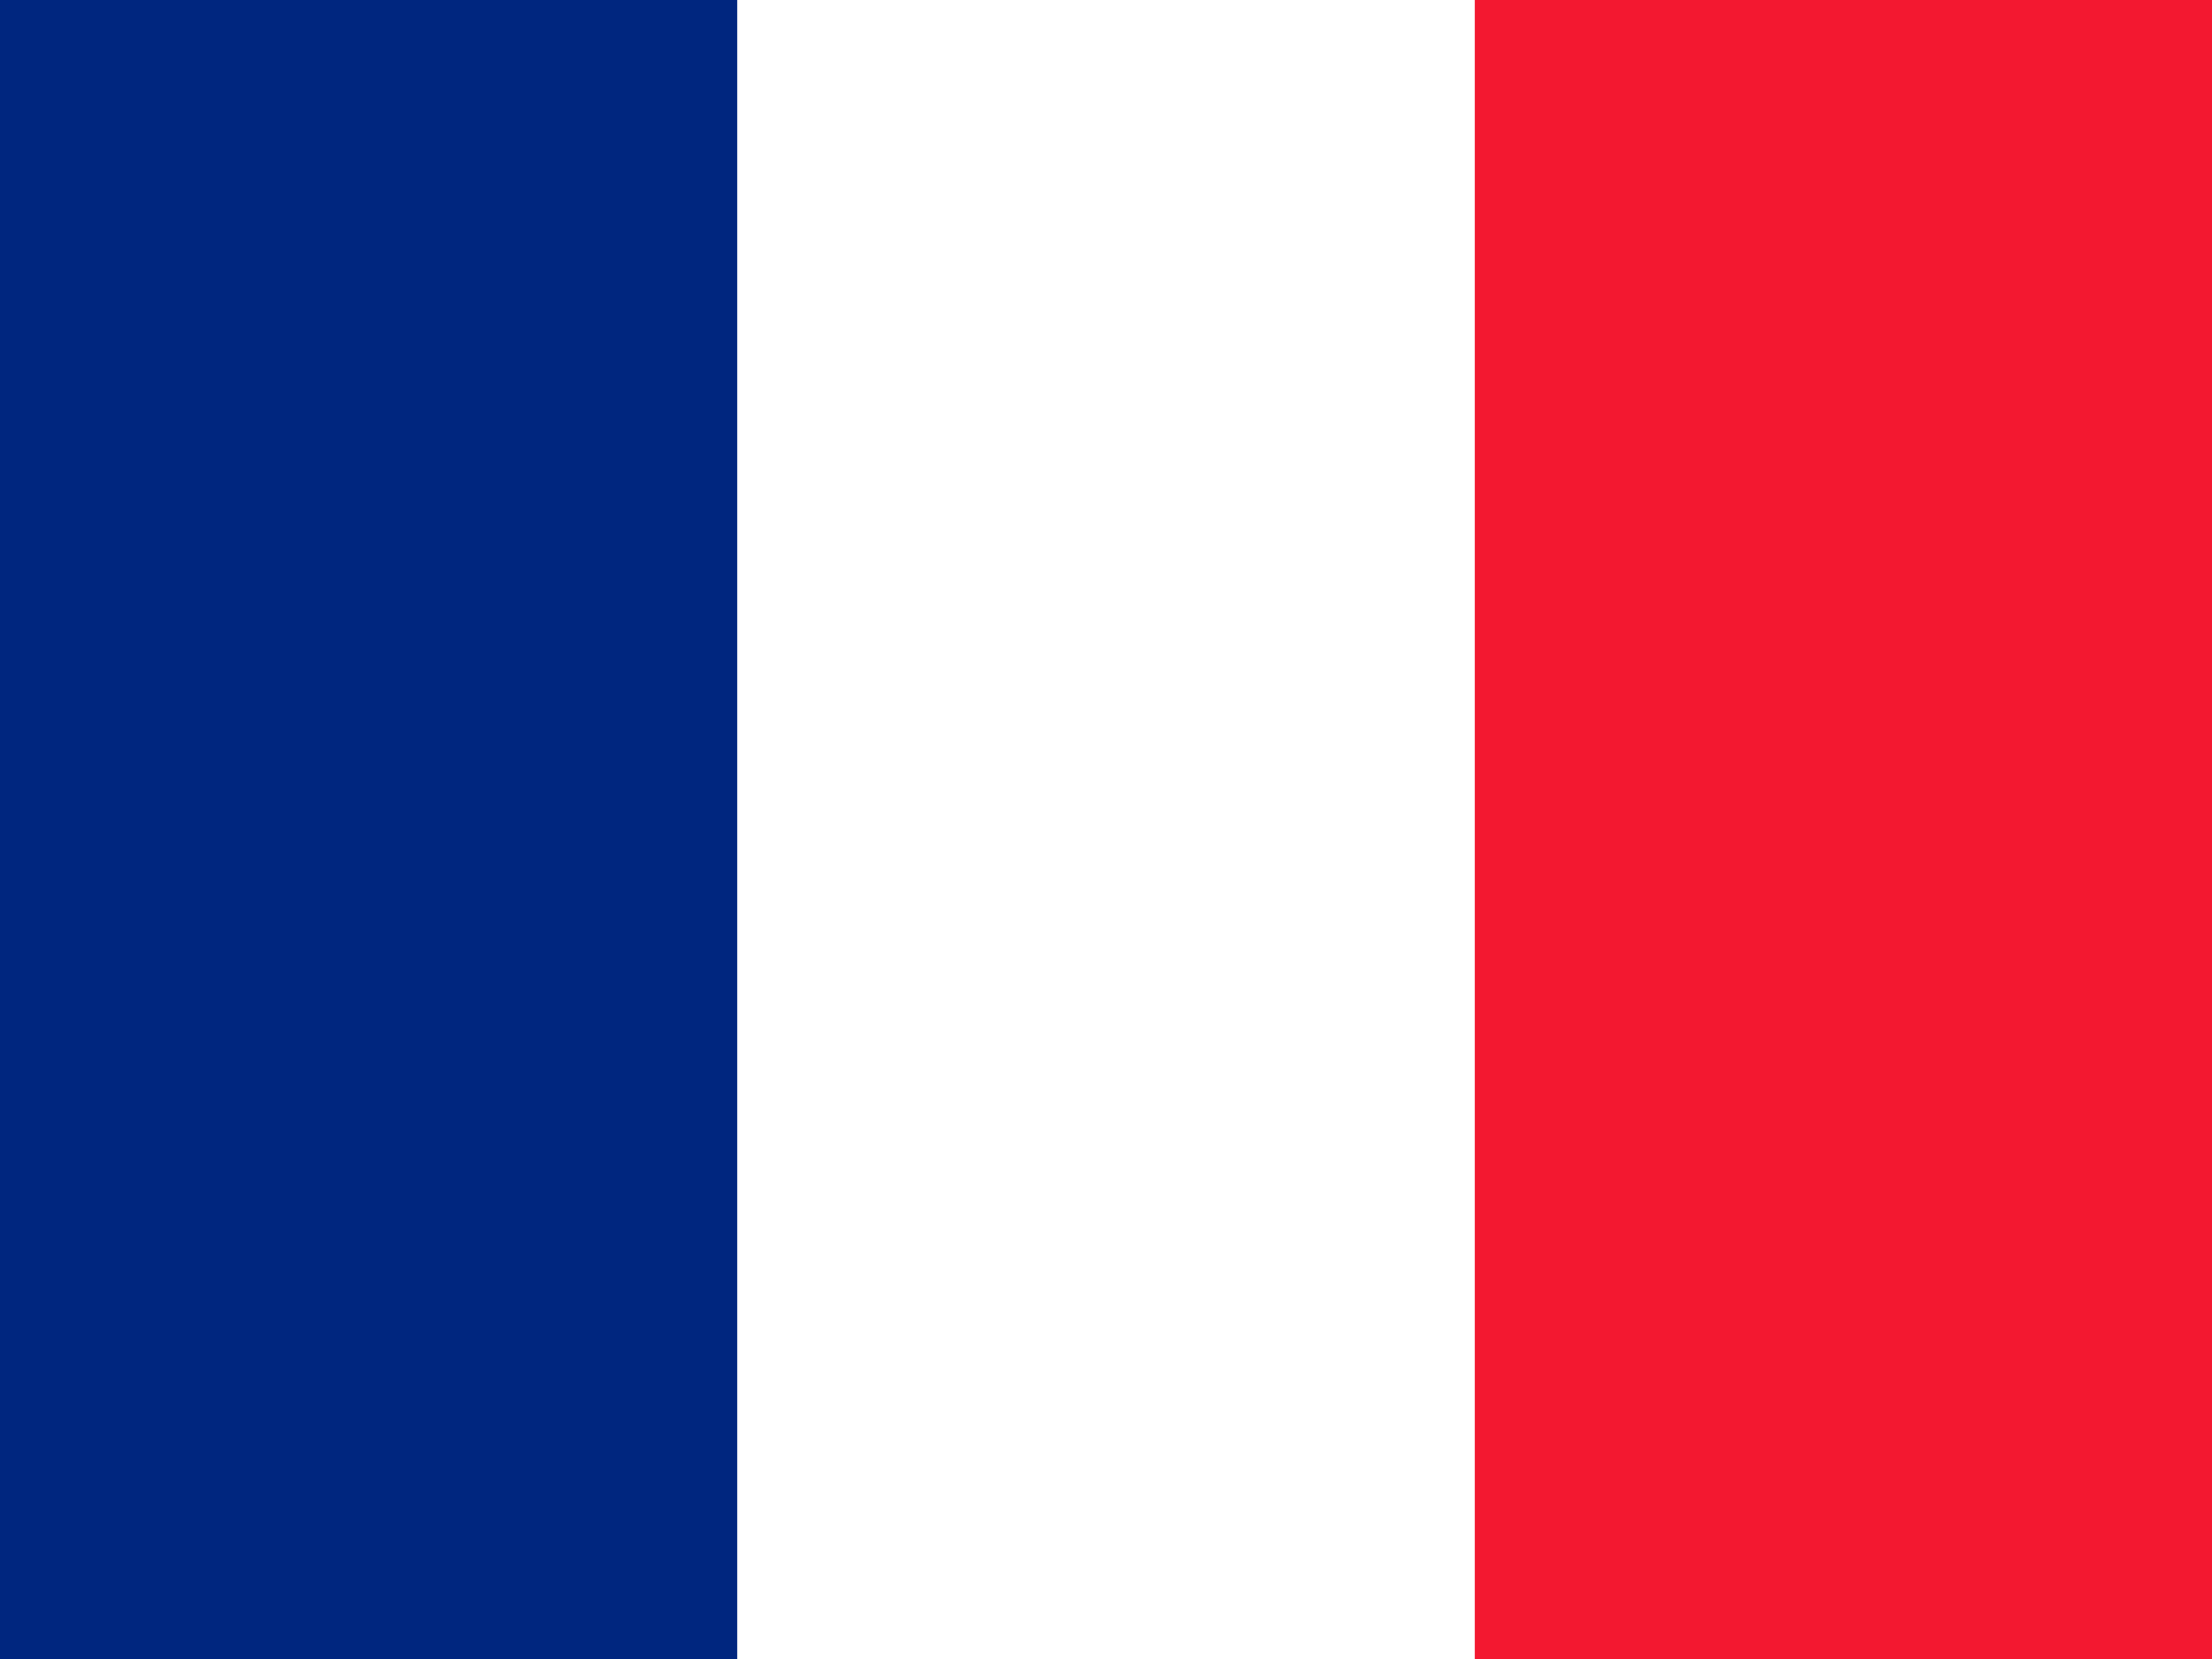
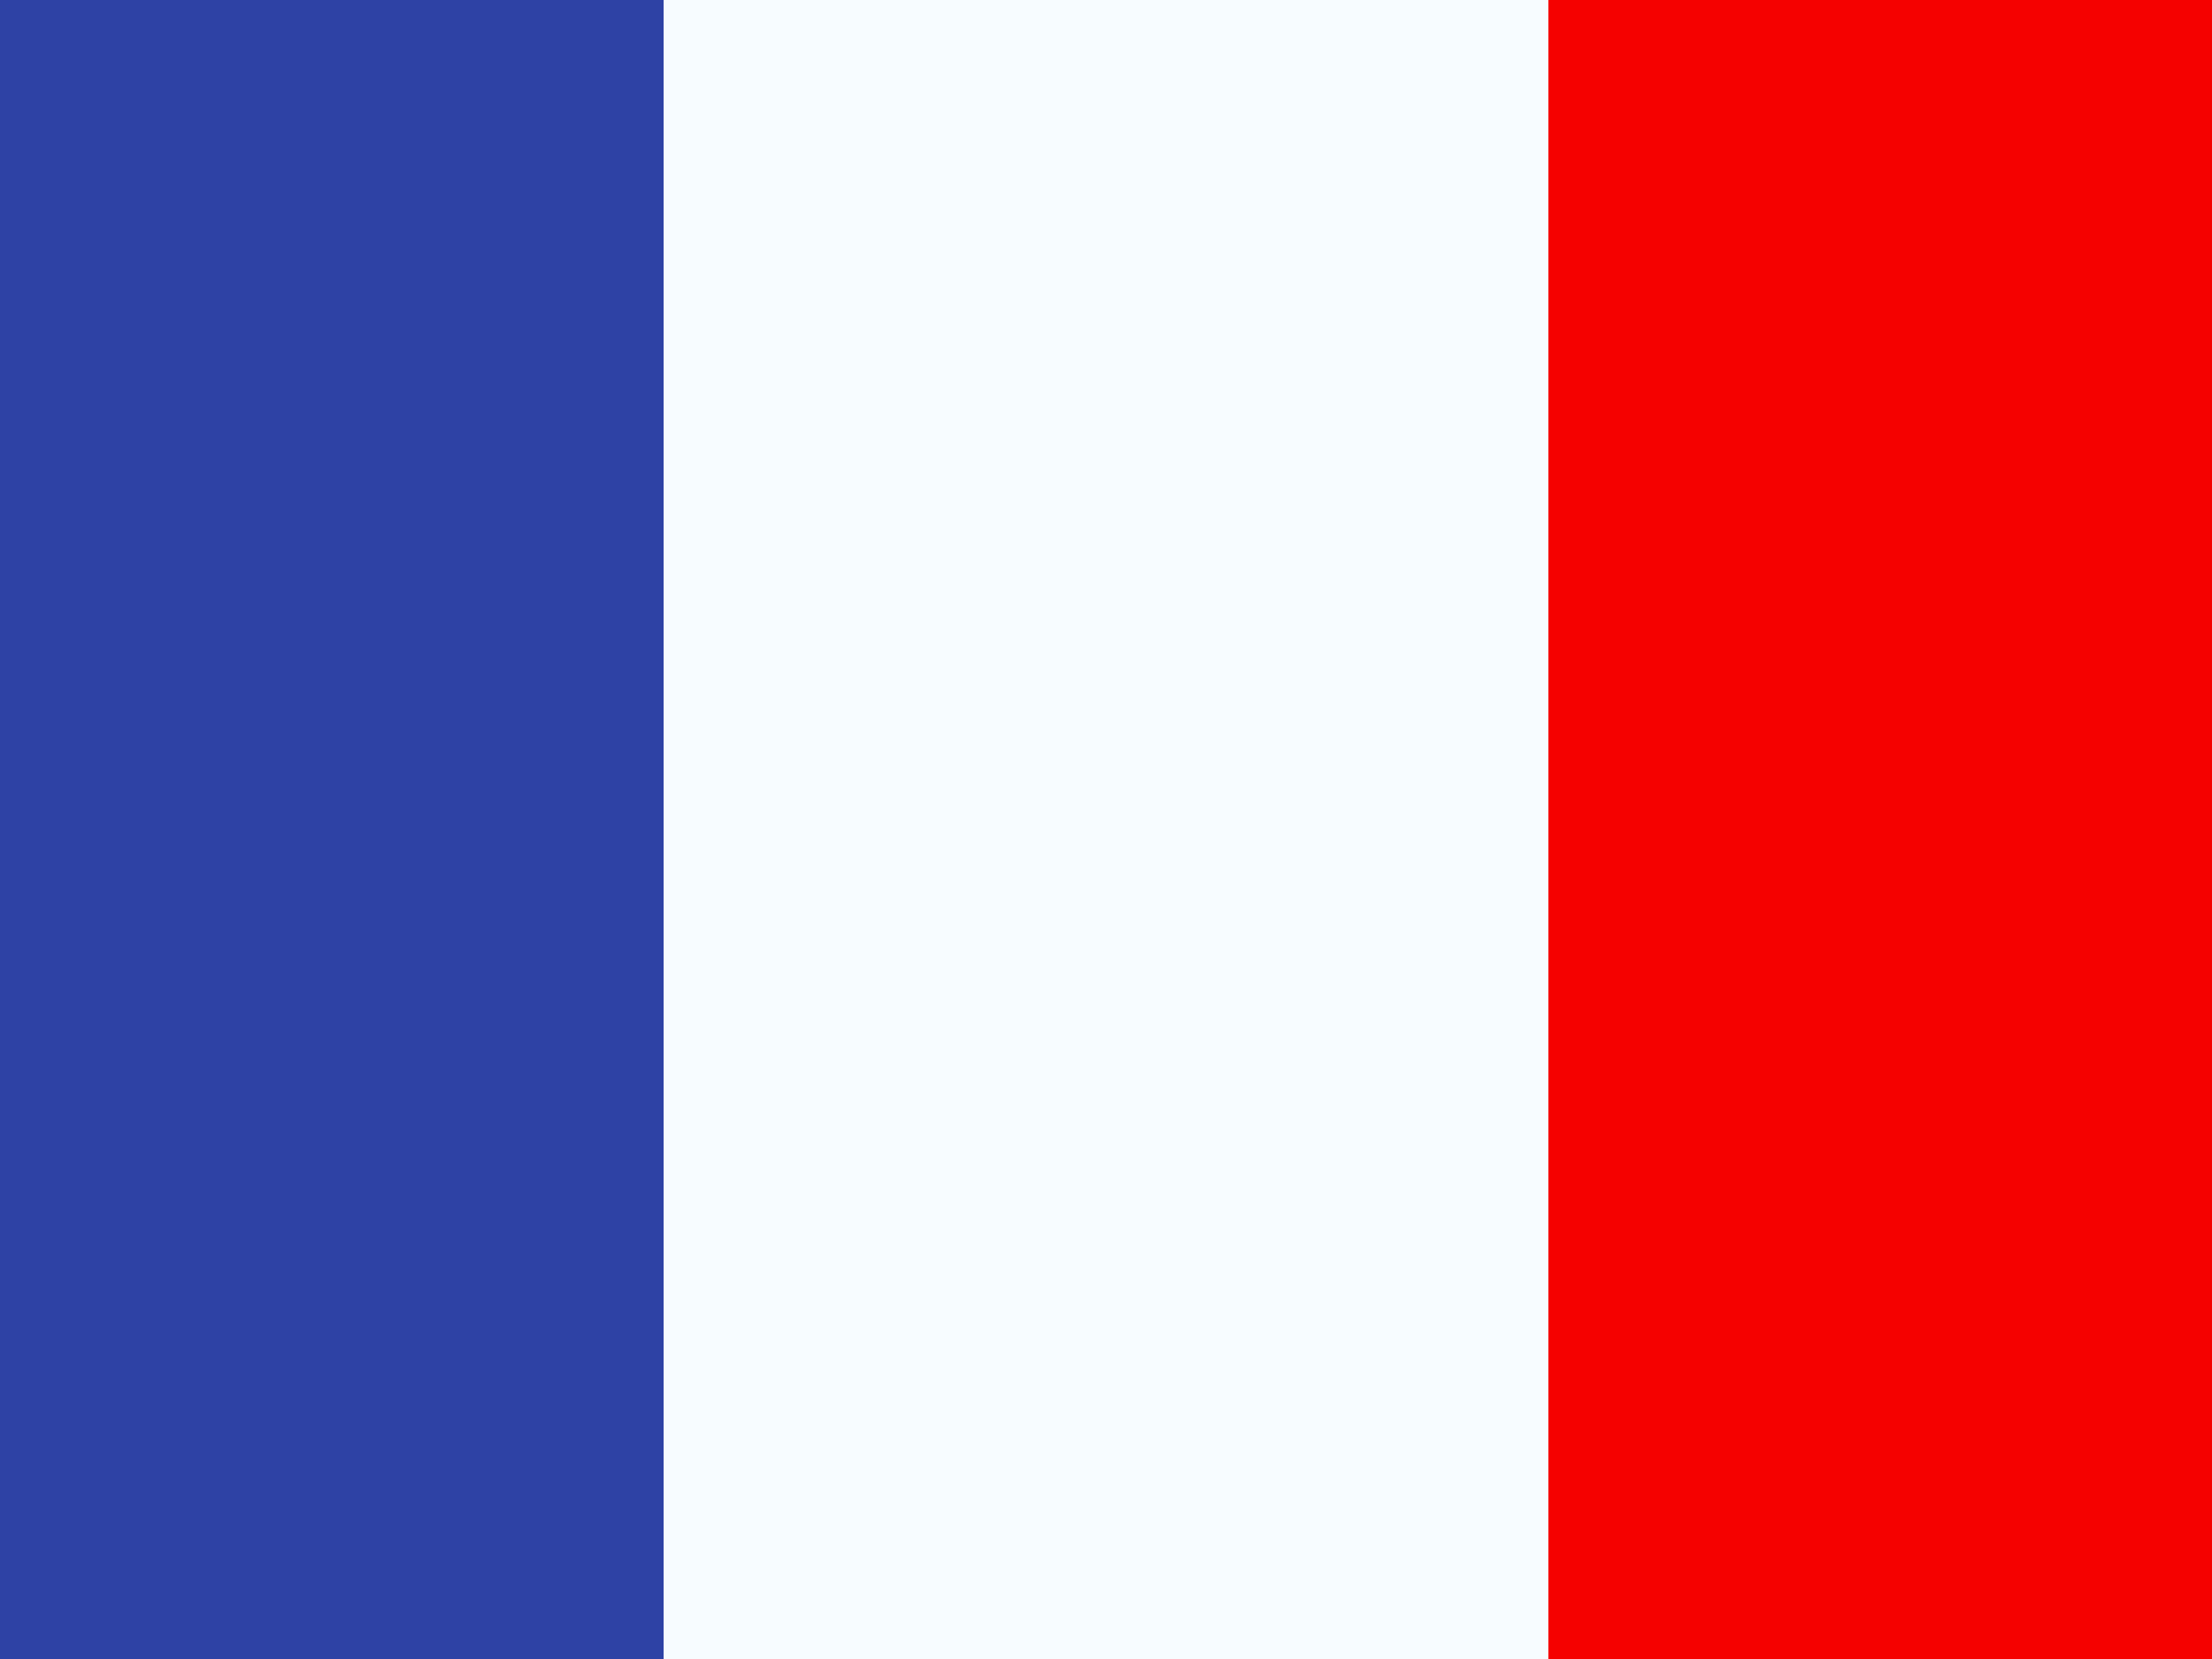
- <svg xmlns="http://www.w3.org/2000/svg" width="640" height="480">
-   <g fill-rule="evenodd" stroke-width="1pt">
-     <path fill="#fff" d="M0 0h640v480H0z" />
-     <path fill="#00267f" d="M0 0h213.3v480H0z" />
-     <path fill="#f31830" d="M426.7 0H640v480H426.7z" />
+ <svg xmlns="http://www.w3.org/2000/svg" width="20" height="15" fill="none">
+   <mask id="a" width="20" height="15" x="0" y="0" maskUnits="userSpaceOnUse">
+     <path fill="#fff" d="M0 0h20v15H0z" />
+   </mask>
+   <g fill-rule="evenodd" clip-rule="evenodd" mask="url(#a)">
+     <path fill="#F50100" d="M14 0h6v15h-6V0z" />
+     <path fill="#2E42A5" d="M0 0h7v15H0V0z" />
+     <path fill="#F7FCFF" d="M6 0h8v15H6V0z" />
  </g>
</svg>
